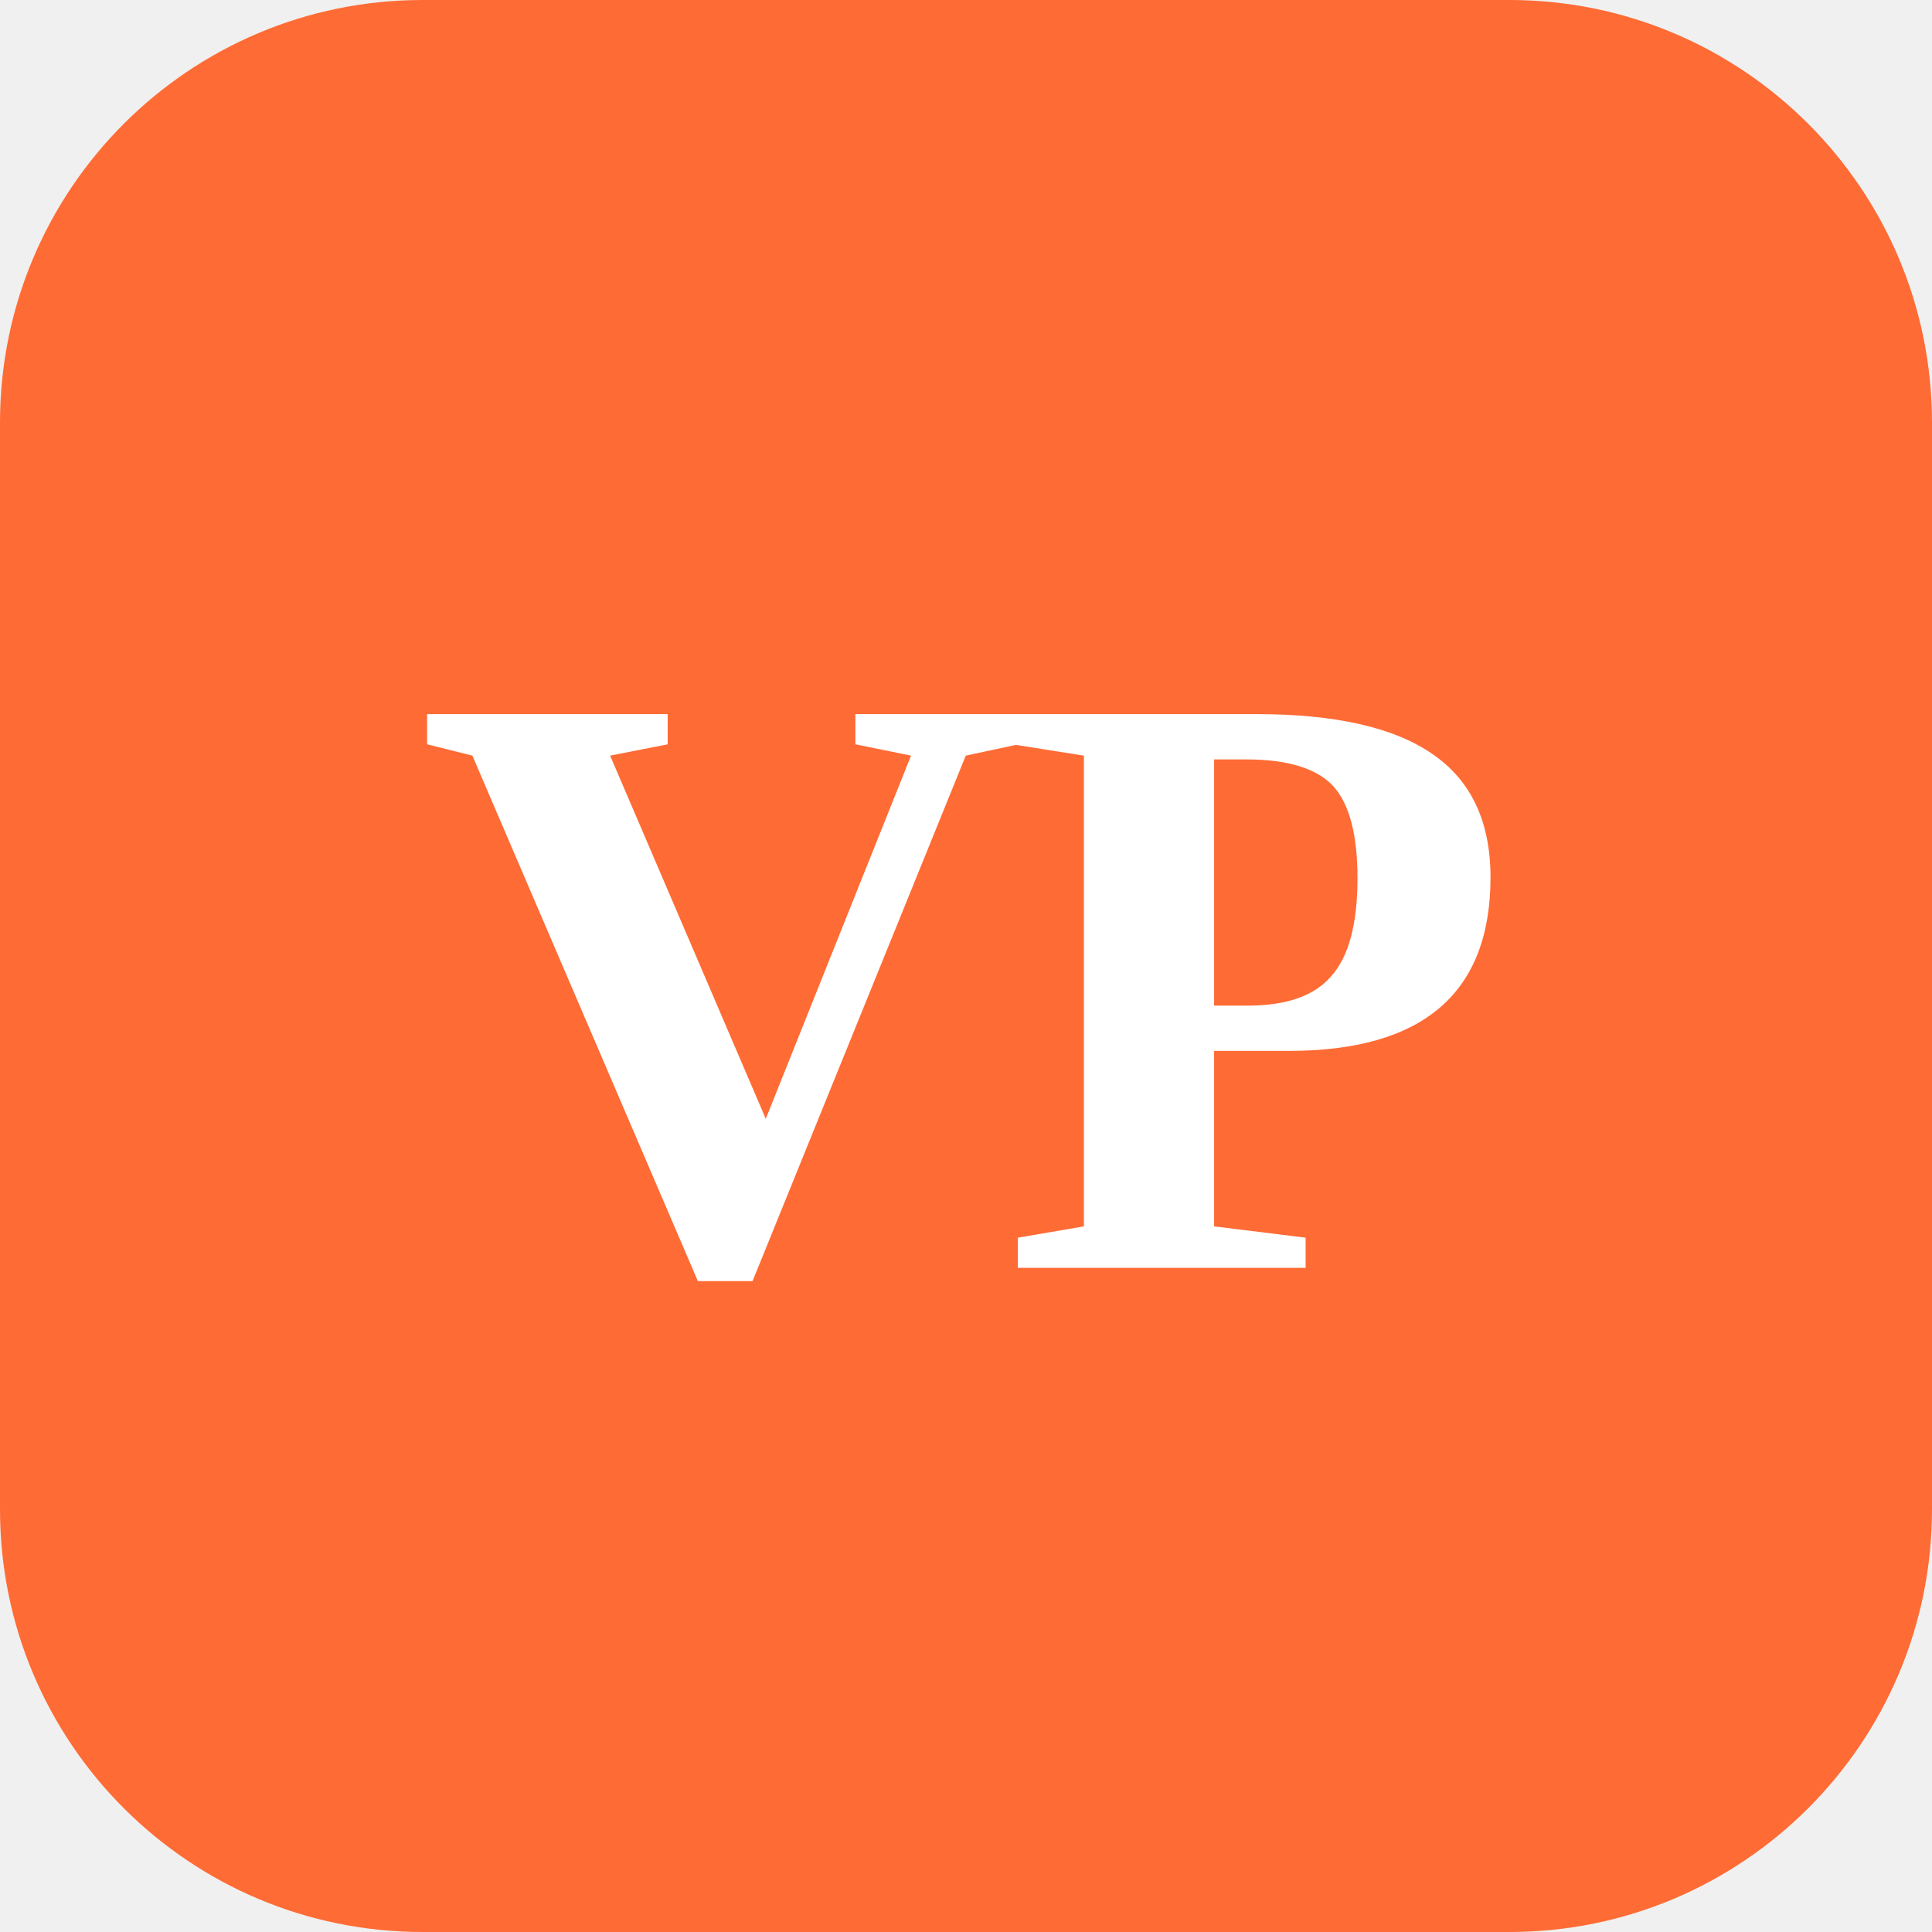
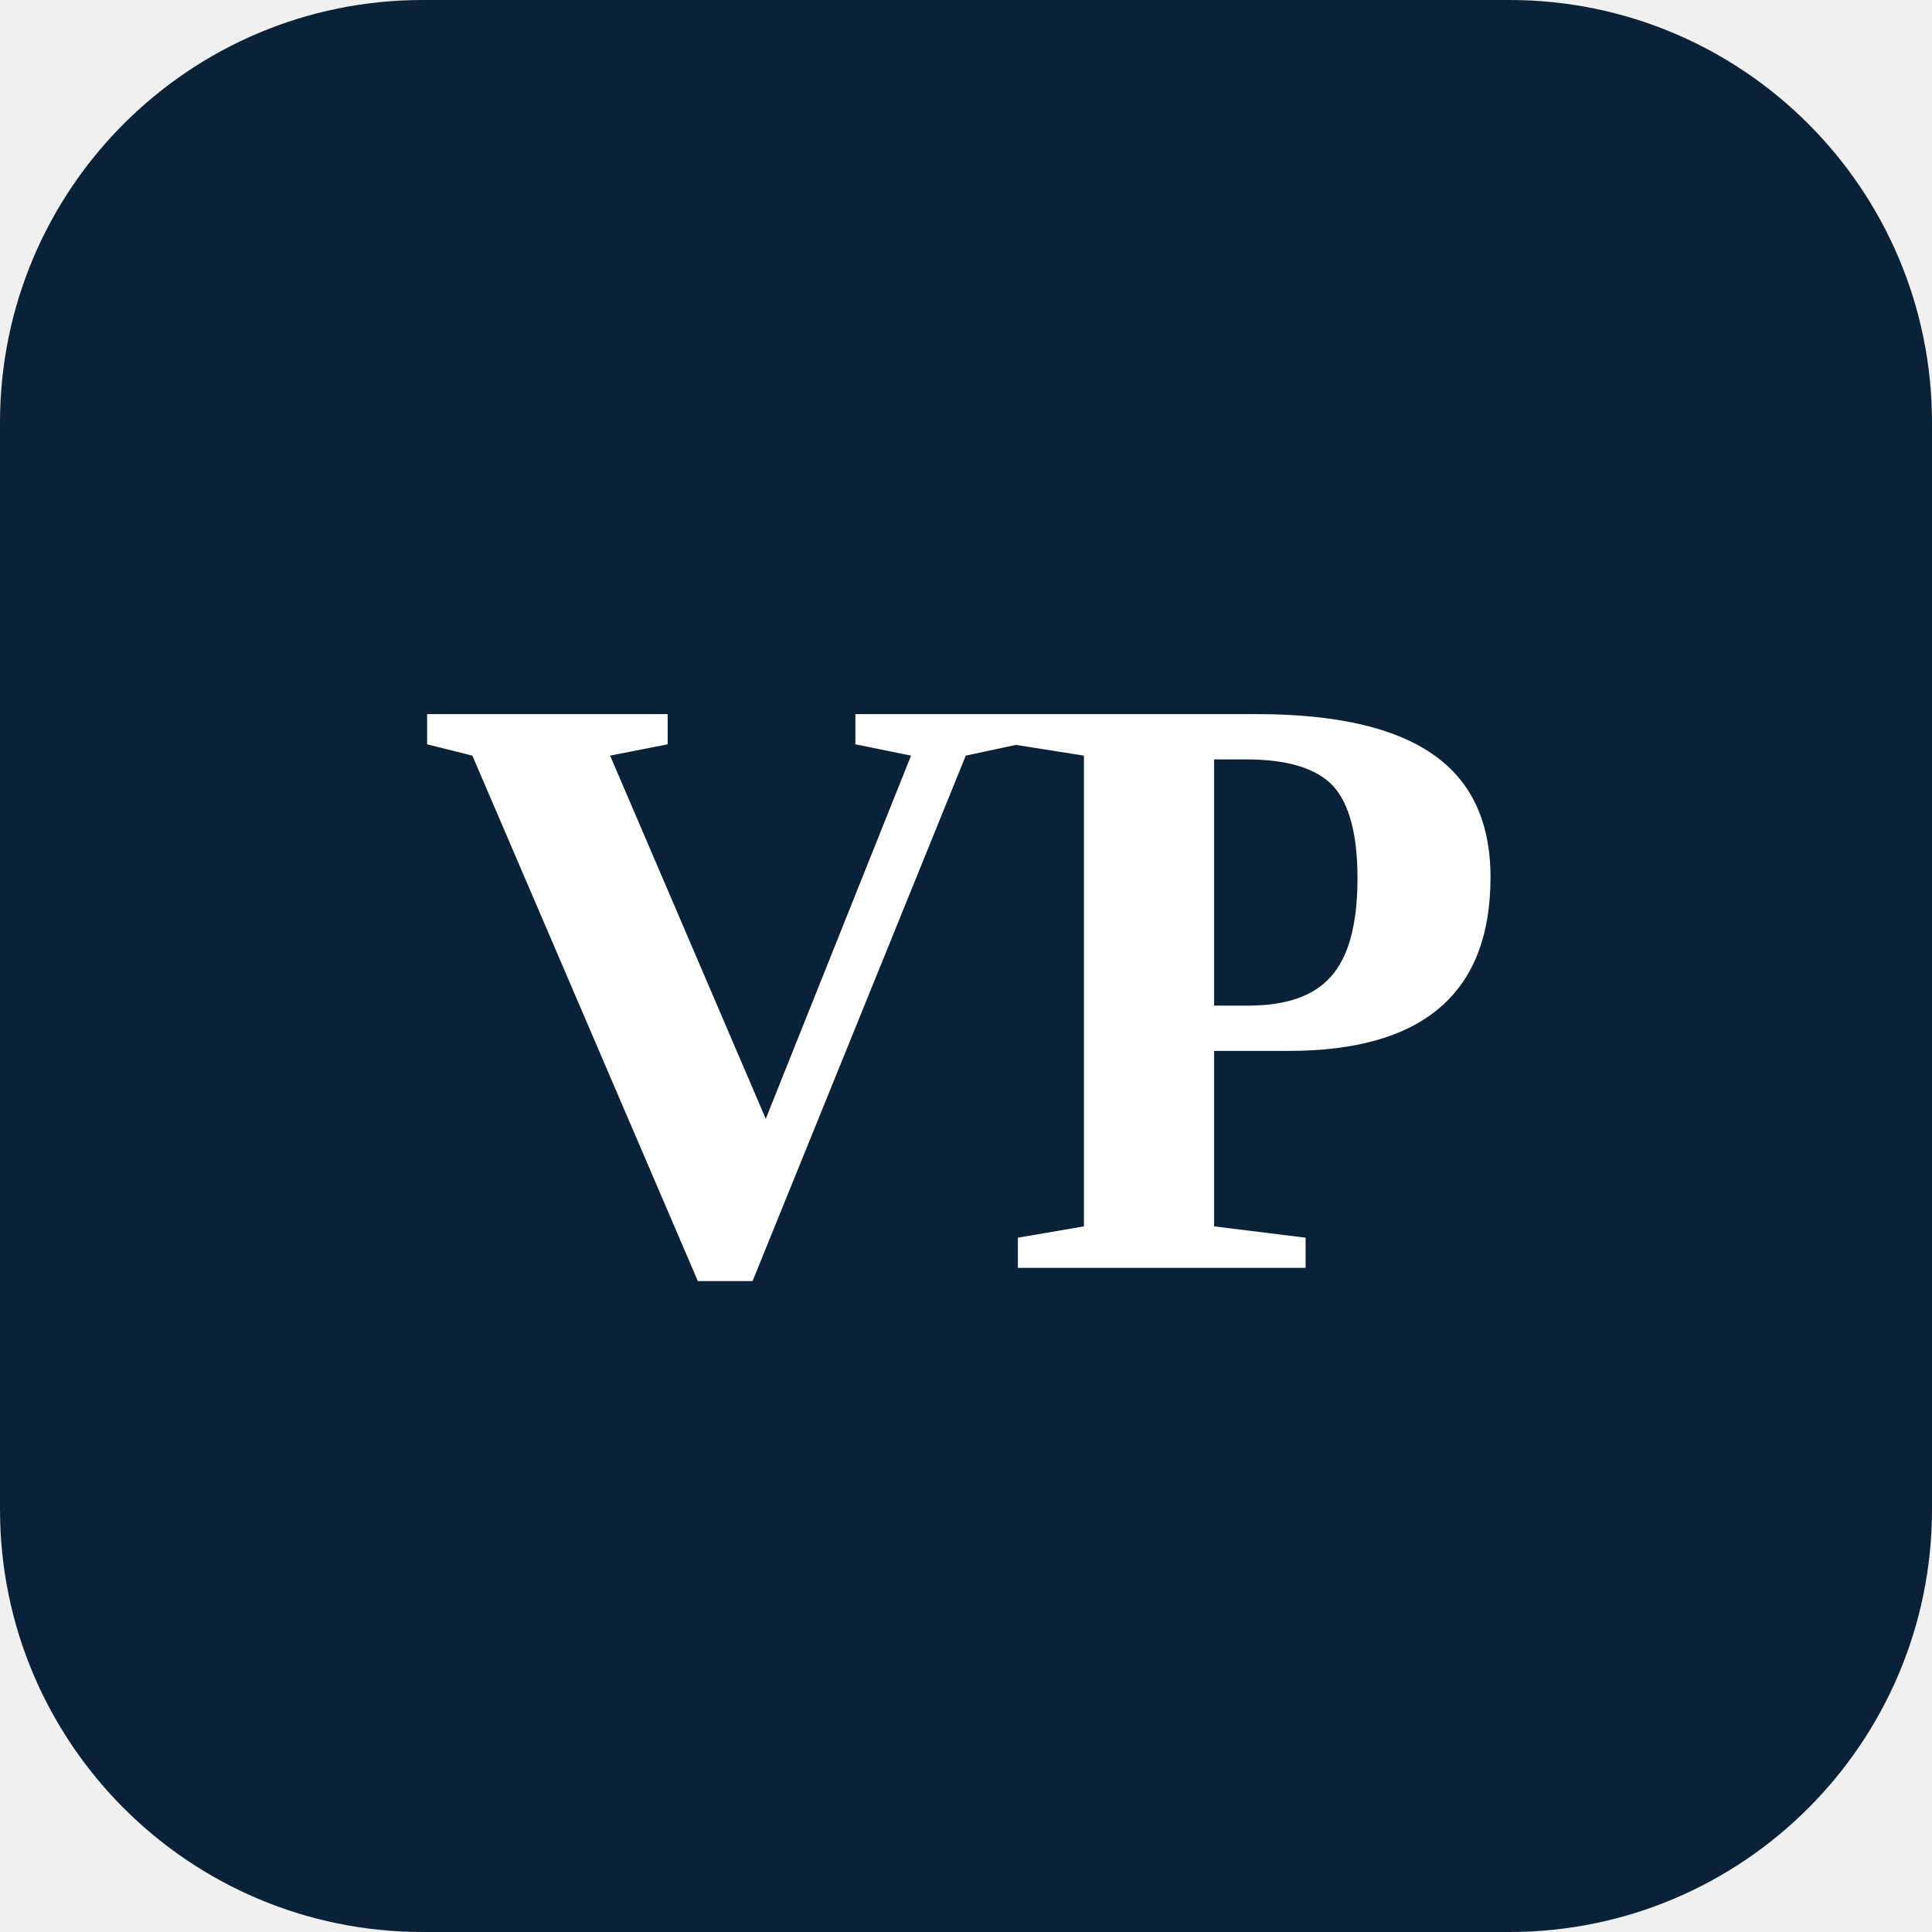
<svg xmlns="http://www.w3.org/2000/svg" width="32" height="32" viewBox="0 0 32 32">
-   <rect width="32" height="32" rx="7" fill="#FF6B35" />
+   <rect width="32" height="32" rx="7" fill="#092238" />
  <text x="16" y="21" font-family="Georgia, 'Times New Roman', serif" font-weight="800" font-size="14" fill="#fff" text-anchor="middle" letter-spacing="-0.5">VP</text>
</svg>
